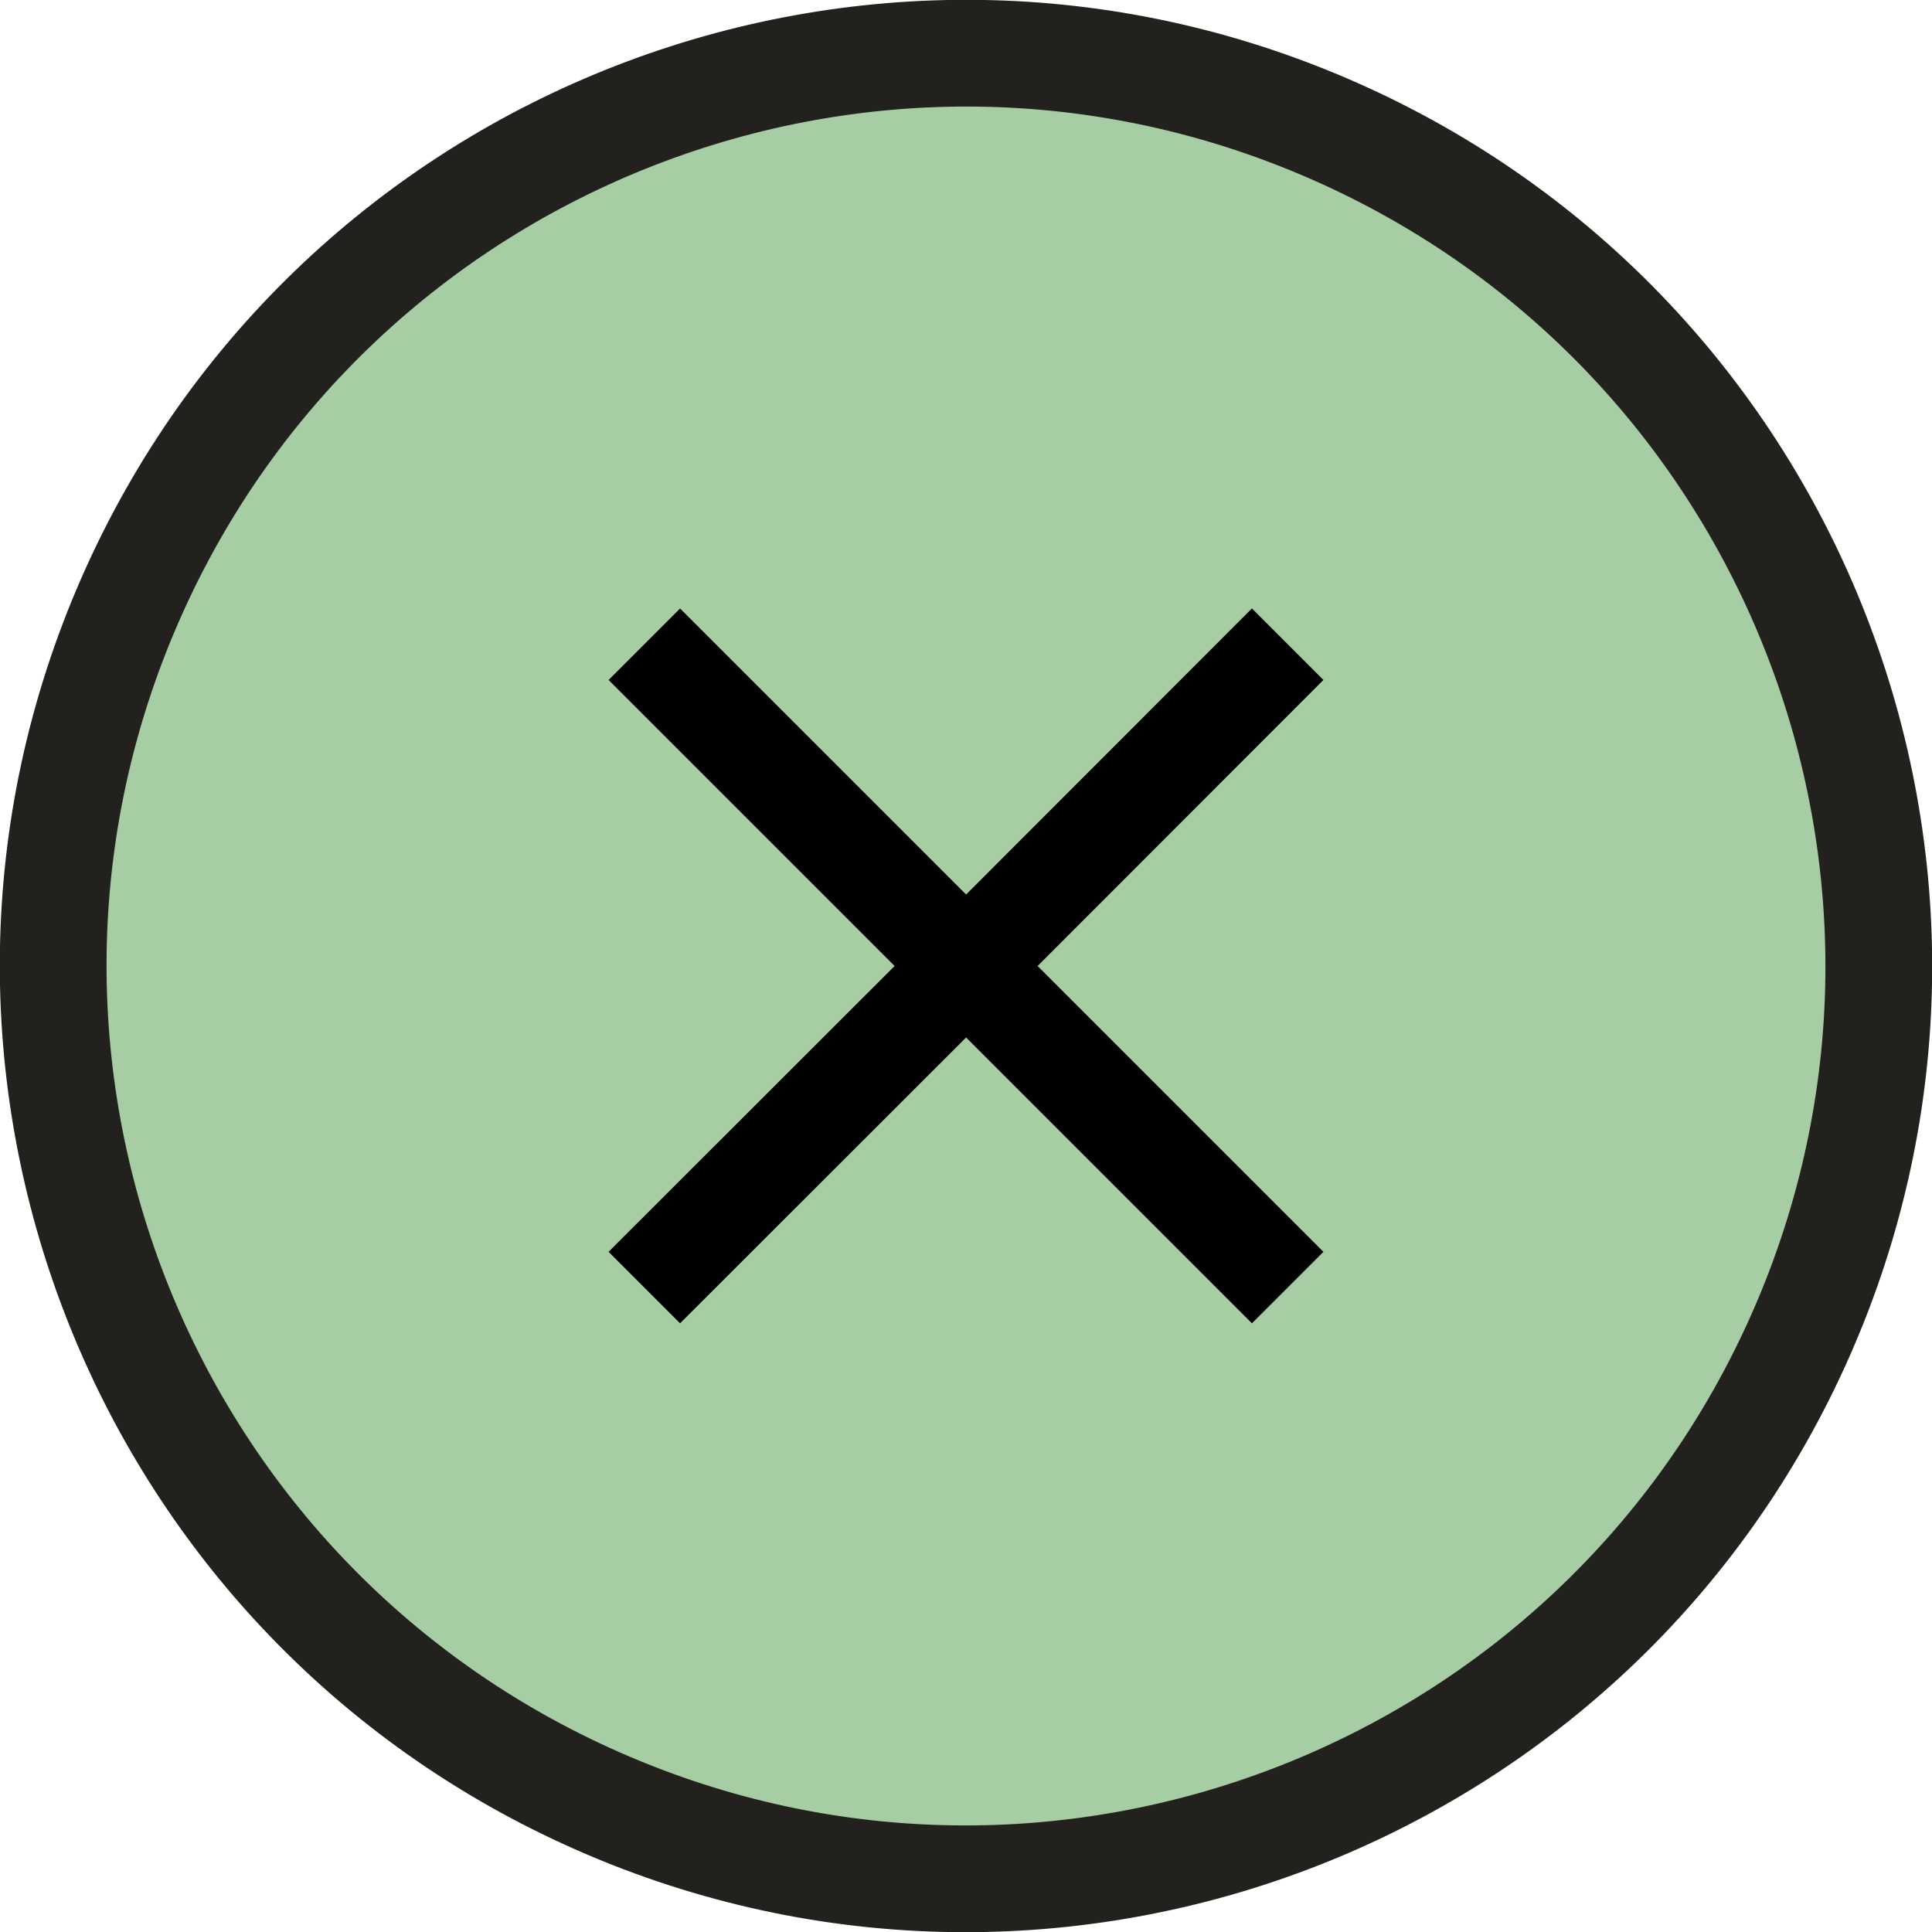
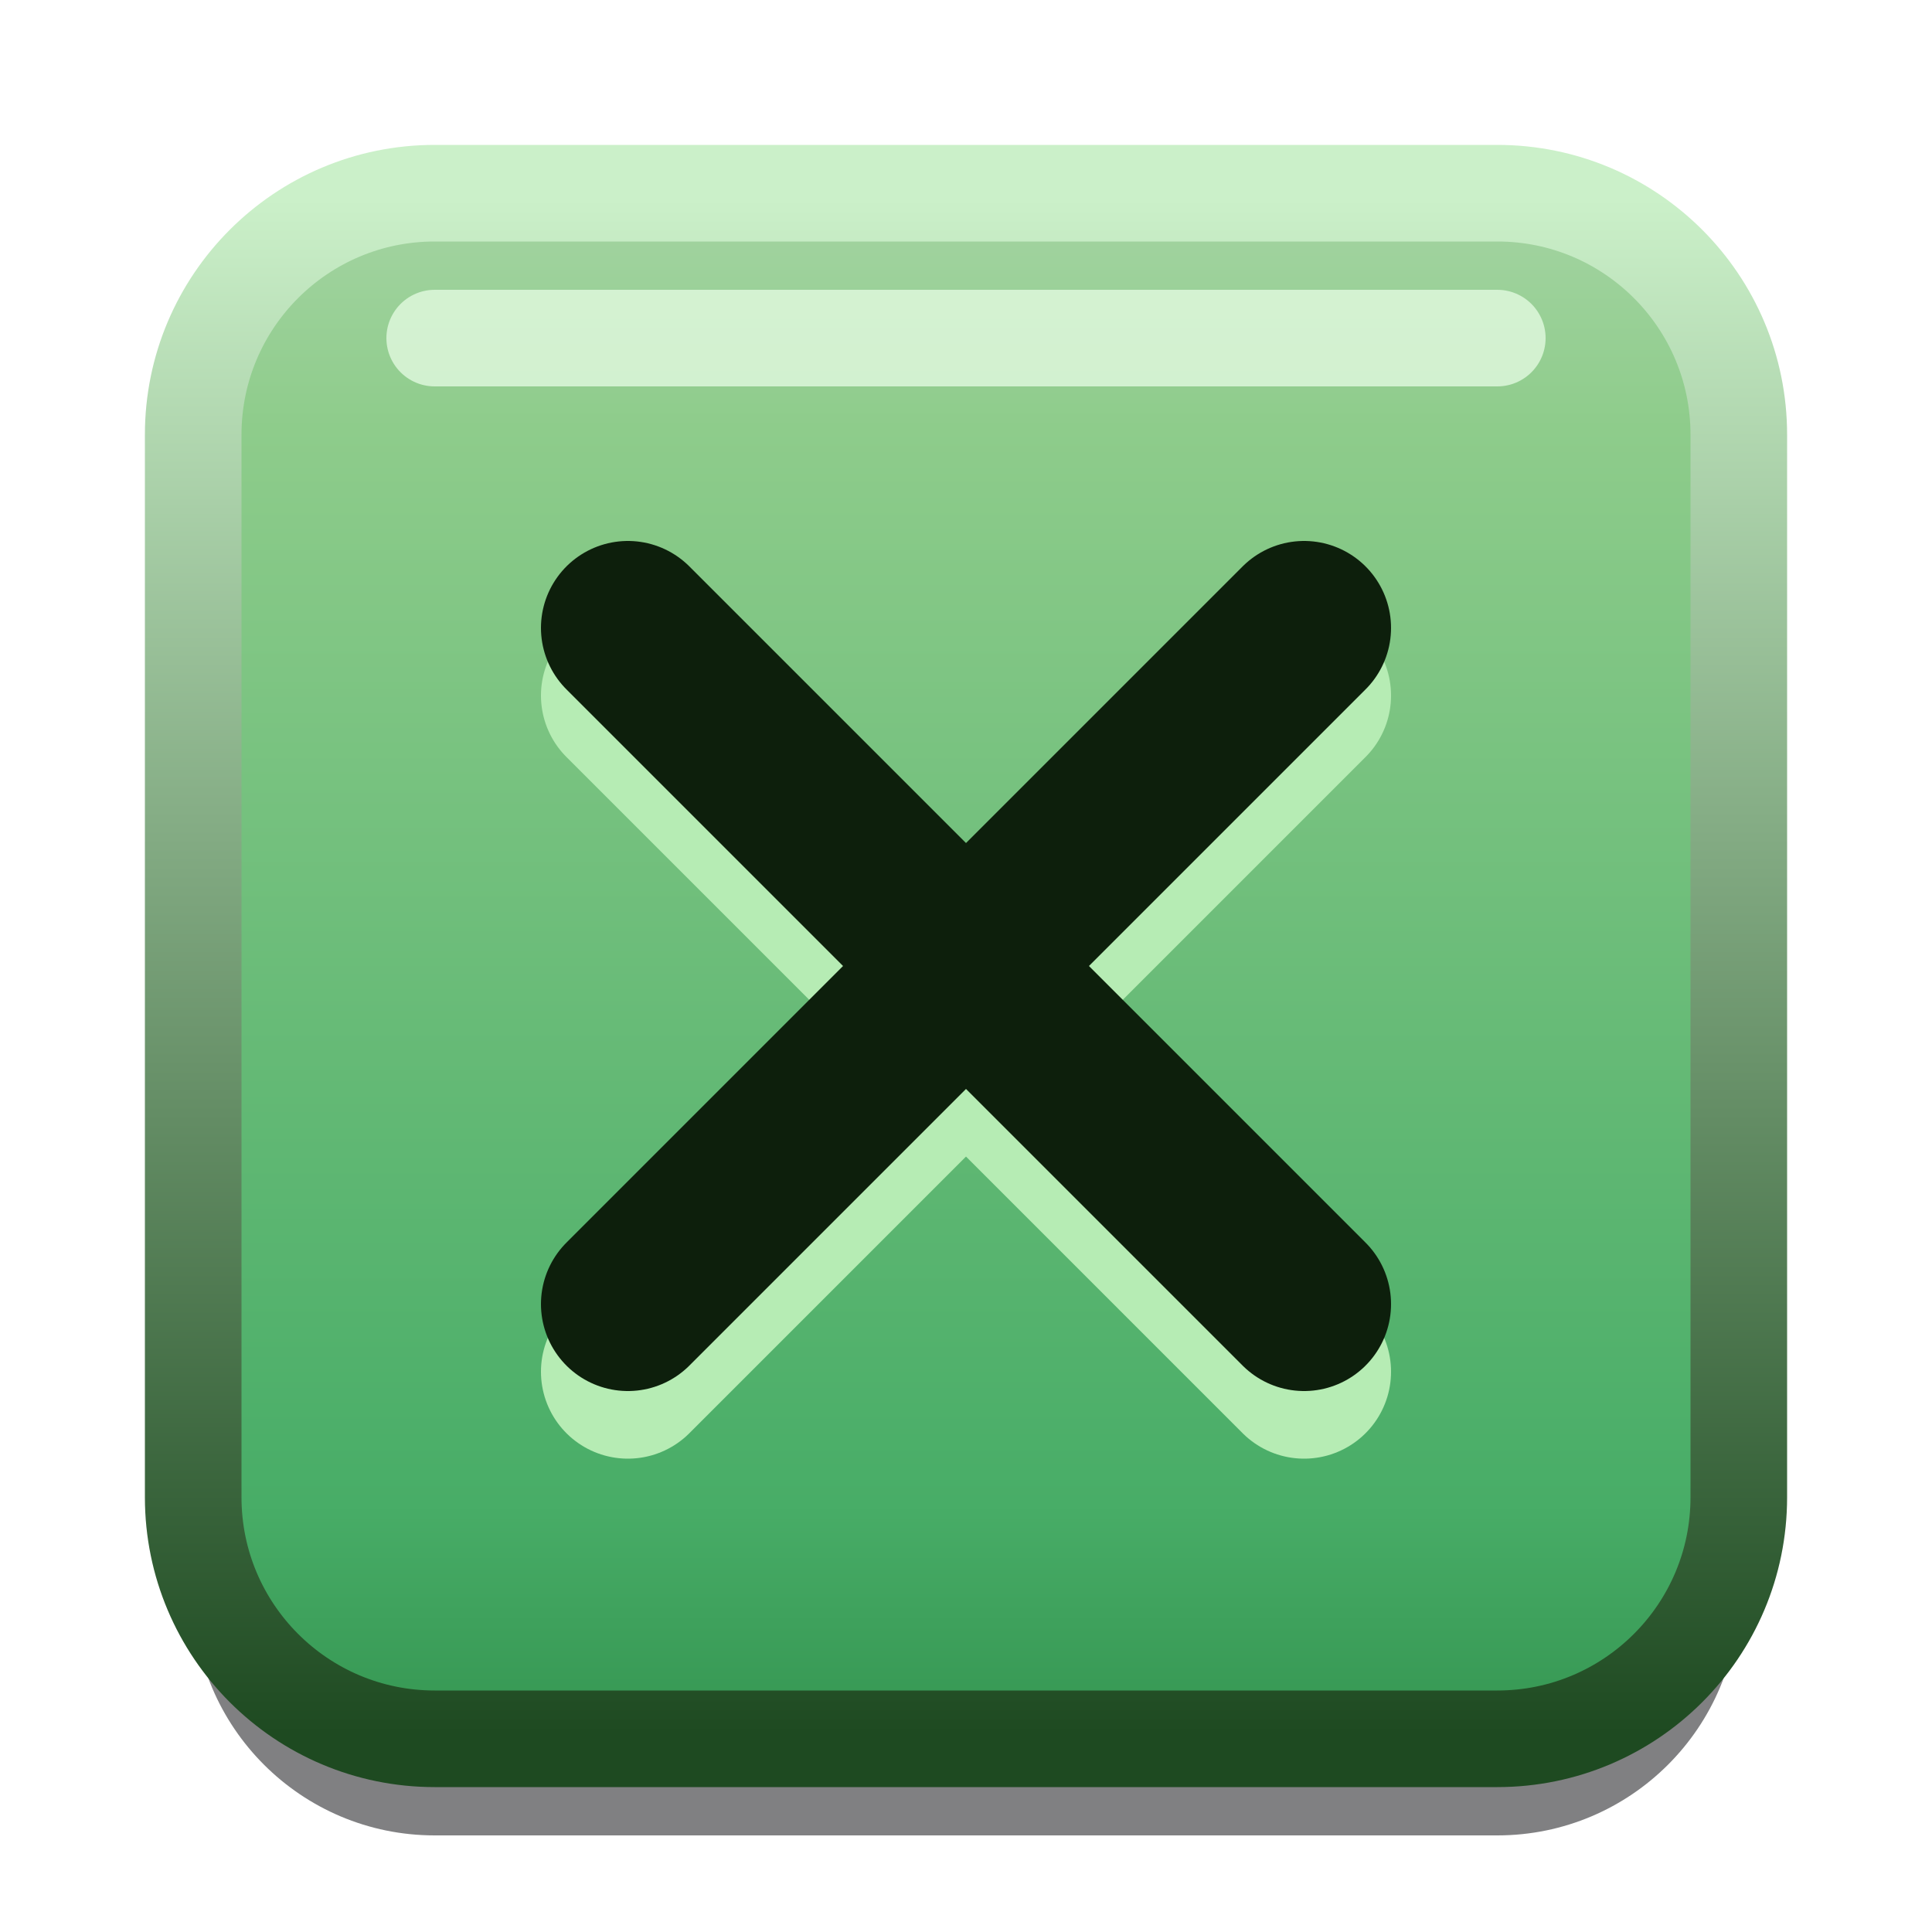
- <svg xmlns="http://www.w3.org/2000/svg" xmlns:xlink="http://www.w3.org/1999/xlink" width="20" height="20" id="svg4026" version="1.1">
-   <defs id="defs4028">
-     <linearGradient y2="5.463" x2="1.059" y1="13.859" x1="18.841" spreadMethod="repeat" gradientUnits="userSpaceOnUse" id="linearGradient5279" xlink:href="#linearGradient4060-08-4" />
-     <linearGradient id="linearGradient4060-08-4">
-       <stop style="stop-color:#7caa78;stop-opacity:1;" offset="0" id="stop4062-7-44-1" />
-       <stop id="stop3785-2-2-2" offset="0.65" style="stop-color:#8ebf8b;stop-opacity:1;" />
-       <stop style="stop-color:#a7cda5;stop-opacity:1;" offset="1" id="stop4064-93-4" />
+ <svg xmlns="http://www.w3.org/2000/svg" width="20" height="20" viewBox="0 0 20 20">
+   <defs>
+     <linearGradient id="btn_bg" x1="0%" y1="0%" x2="0%" y2="100%">
+       <stop offset="0%" stop-color="#a4d4a2" />
+       <stop offset="15%" stop-color="#8ecc8b" />
+       <stop offset="85%" stop-color="#48ad67" />
+       <stop offset="100%" stop-color="#359652" />
    </linearGradient>
-     <linearGradient xlink:href="#linearGradient4060-08-4" id="linearGradient5339" x1="-1052.364" y1="9.5" x2="-1033.36" y2="9.5" gradientUnits="userSpaceOnUse" gradientTransform="matrix(1.035914,0,0,1.035914,1086.592,7.094126)" />
+     <linearGradient id="btn_border" x1="0%" y1="0%" x2="0%" y2="100%">
+       <stop offset="0%" stop-color="#cbf0c9" />
+       <stop offset="100%" stop-color="#1e4a21" />
+     </linearGradient>
  </defs>
-   <g id="layer1" transform="translate(0.02604179,-1102.546)">
-     <circle style="display:inline;opacity:1;vector-effect:none;fill:url(#linearGradient5339);fill-opacity:1;fill-rule:nonzero;stroke:#22211e;stroke-width:1.105;stroke-linecap:butt;stroke-linejoin:miter;stroke-miterlimit:4;stroke-dasharray:none;stroke-dashoffset:0;stroke-opacity:1;marker:none" id="path3290" transform="matrix(-0.4027454,0.915312,0.9153121,0.4027453,0,0)" cx="1014.31" cy="457.202" r="9.447" />
-     <path style="fill:#000000;fill-opacity:1;stroke:none;stroke-width:1.476;stroke-linecap:round;stroke-linejoin:round;stroke-miterlimit:4;stroke-dasharray:none;stroke-opacity:1" d="m 7.014,1108.845 -0.74,0.74 2.961,2.961 -2.961,2.959 0.74,0.74 2.961,-2.959 2.959,2.959 0.74,-0.74 -2.959,-2.959 2.959,-2.961 -0.74,-0.74 -2.959,2.961 z" id="rect846" />
-   </g>
+   <rect x="2" y="3" width="16" height="16" rx="2.5" ry="2.5" fill="#18181b" opacity="0.55" />
+   <rect x="2" y="2" width="16" height="16" rx="2.5" ry="2.5" fill="url(#btn_bg)" stroke="url(#btn_border)" stroke-width="1" />
+   <line x1="4.5" y1="3.5" x2="15.5" y2="3.5" stroke="#e2fae0" stroke-width="1" stroke-linecap="round" opacity="0.8" />
+   <path d="M 6.5 6.5 L 13.5 13.5 M 13.5 6.5 L 6.5 13.5" stroke="#b6ecb4" stroke-width="1.8" stroke-linecap="round" transform="translate(0, 0.7)" />
+   <path d="M 6.5 6.5 L 13.5 13.5 M 13.5 6.5 L 6.5 13.5" stroke="#0d1f0c" stroke-width="1.8" stroke-linecap="round" transform="translate(0, 0)" />
</svg>
